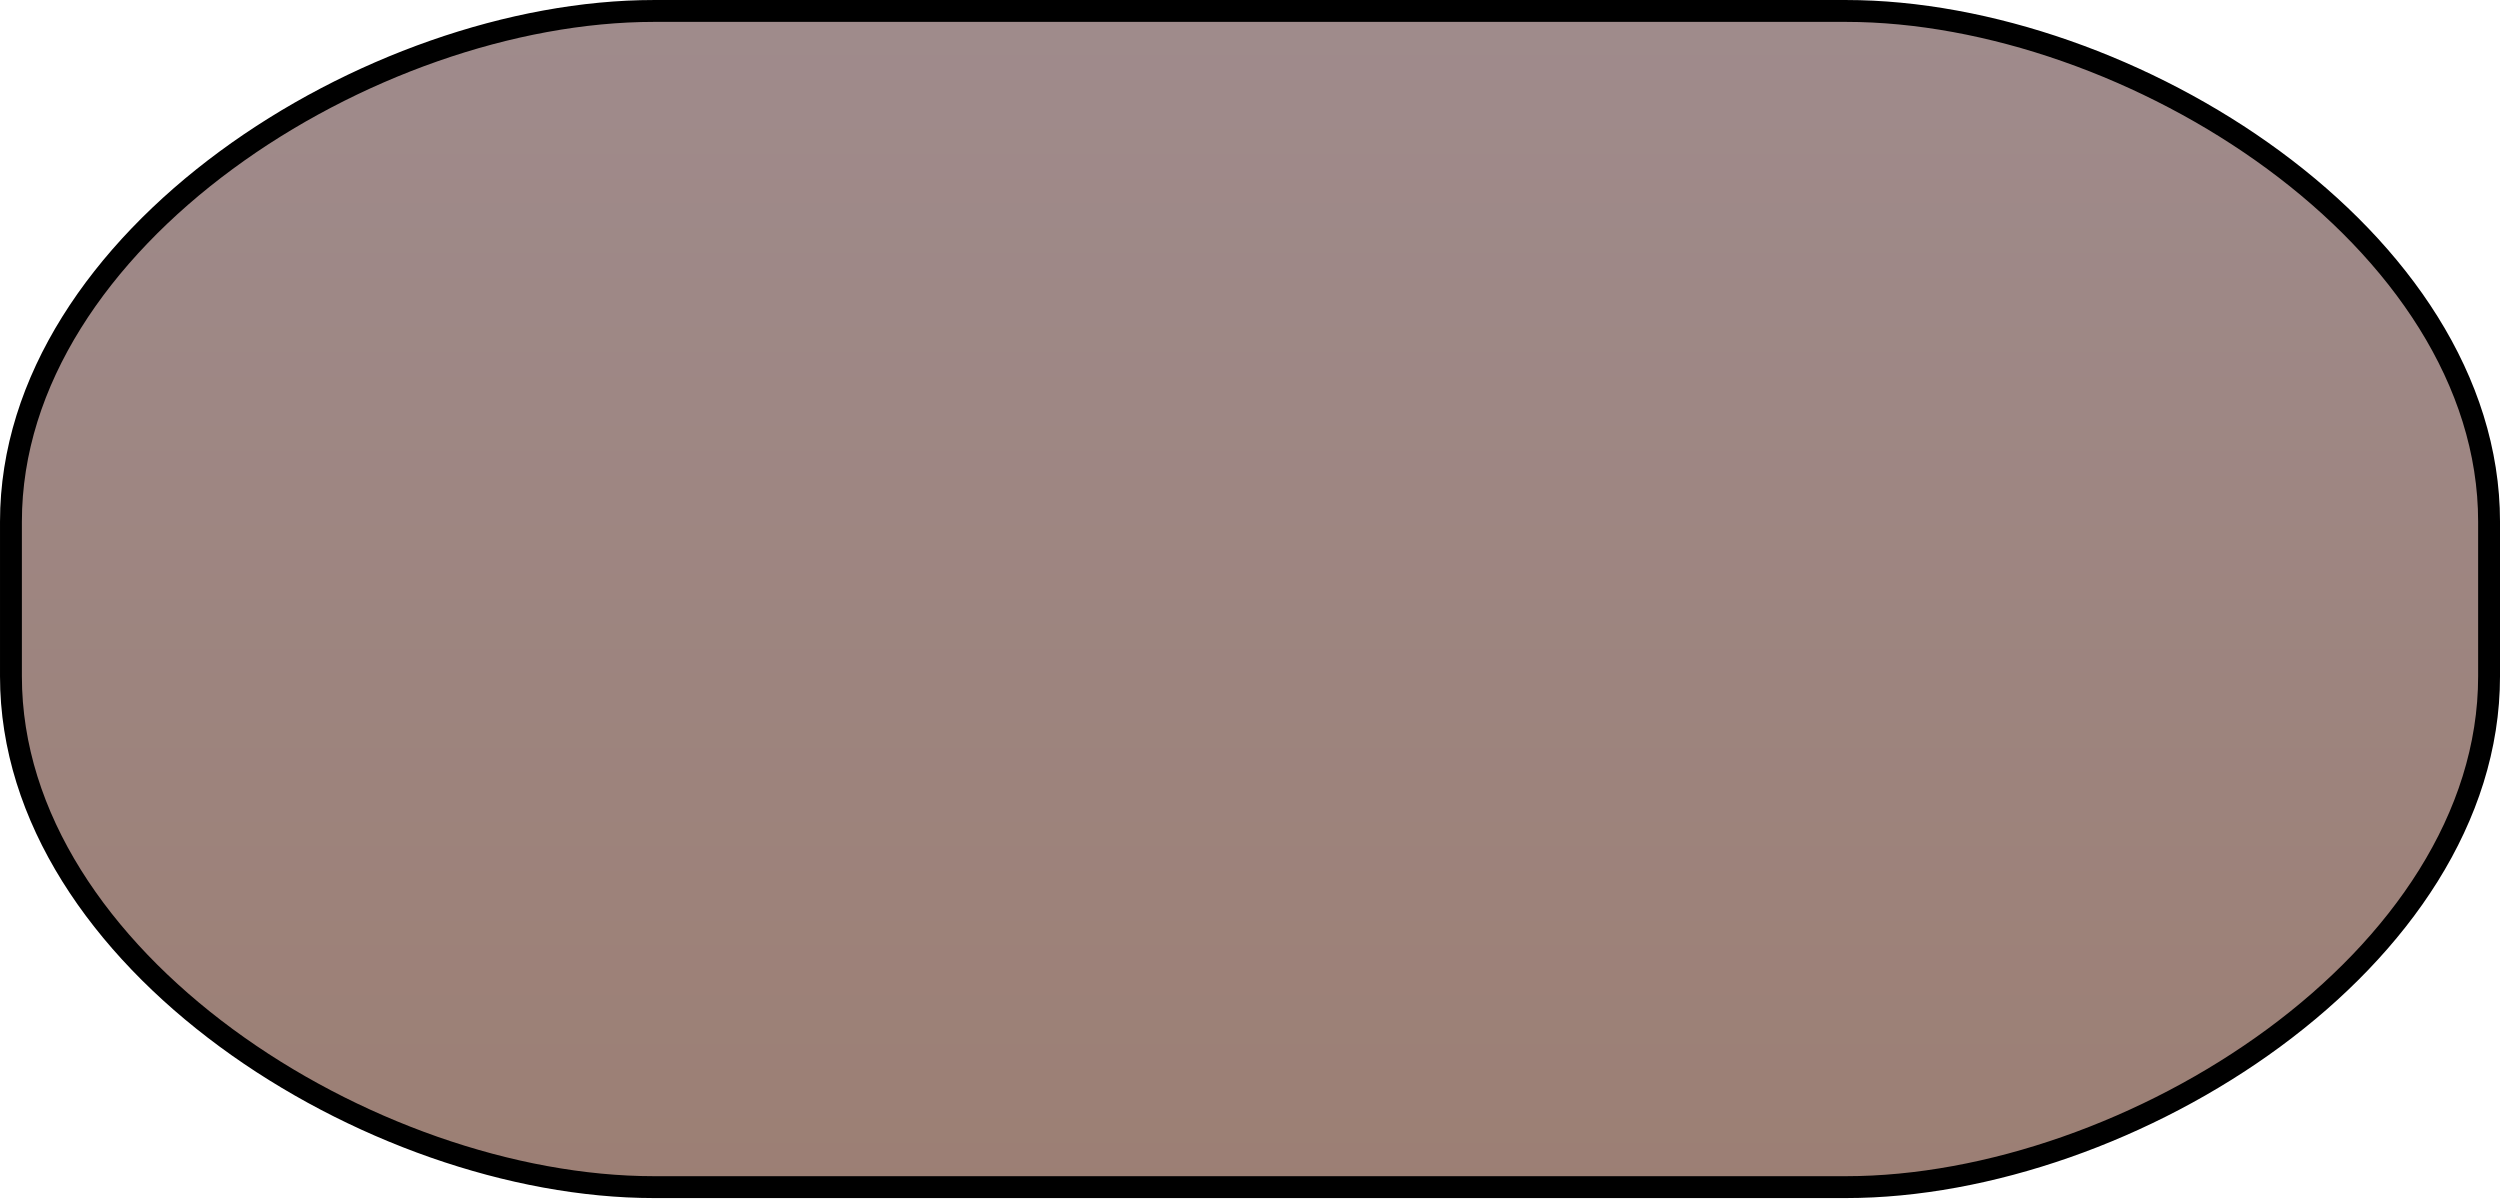
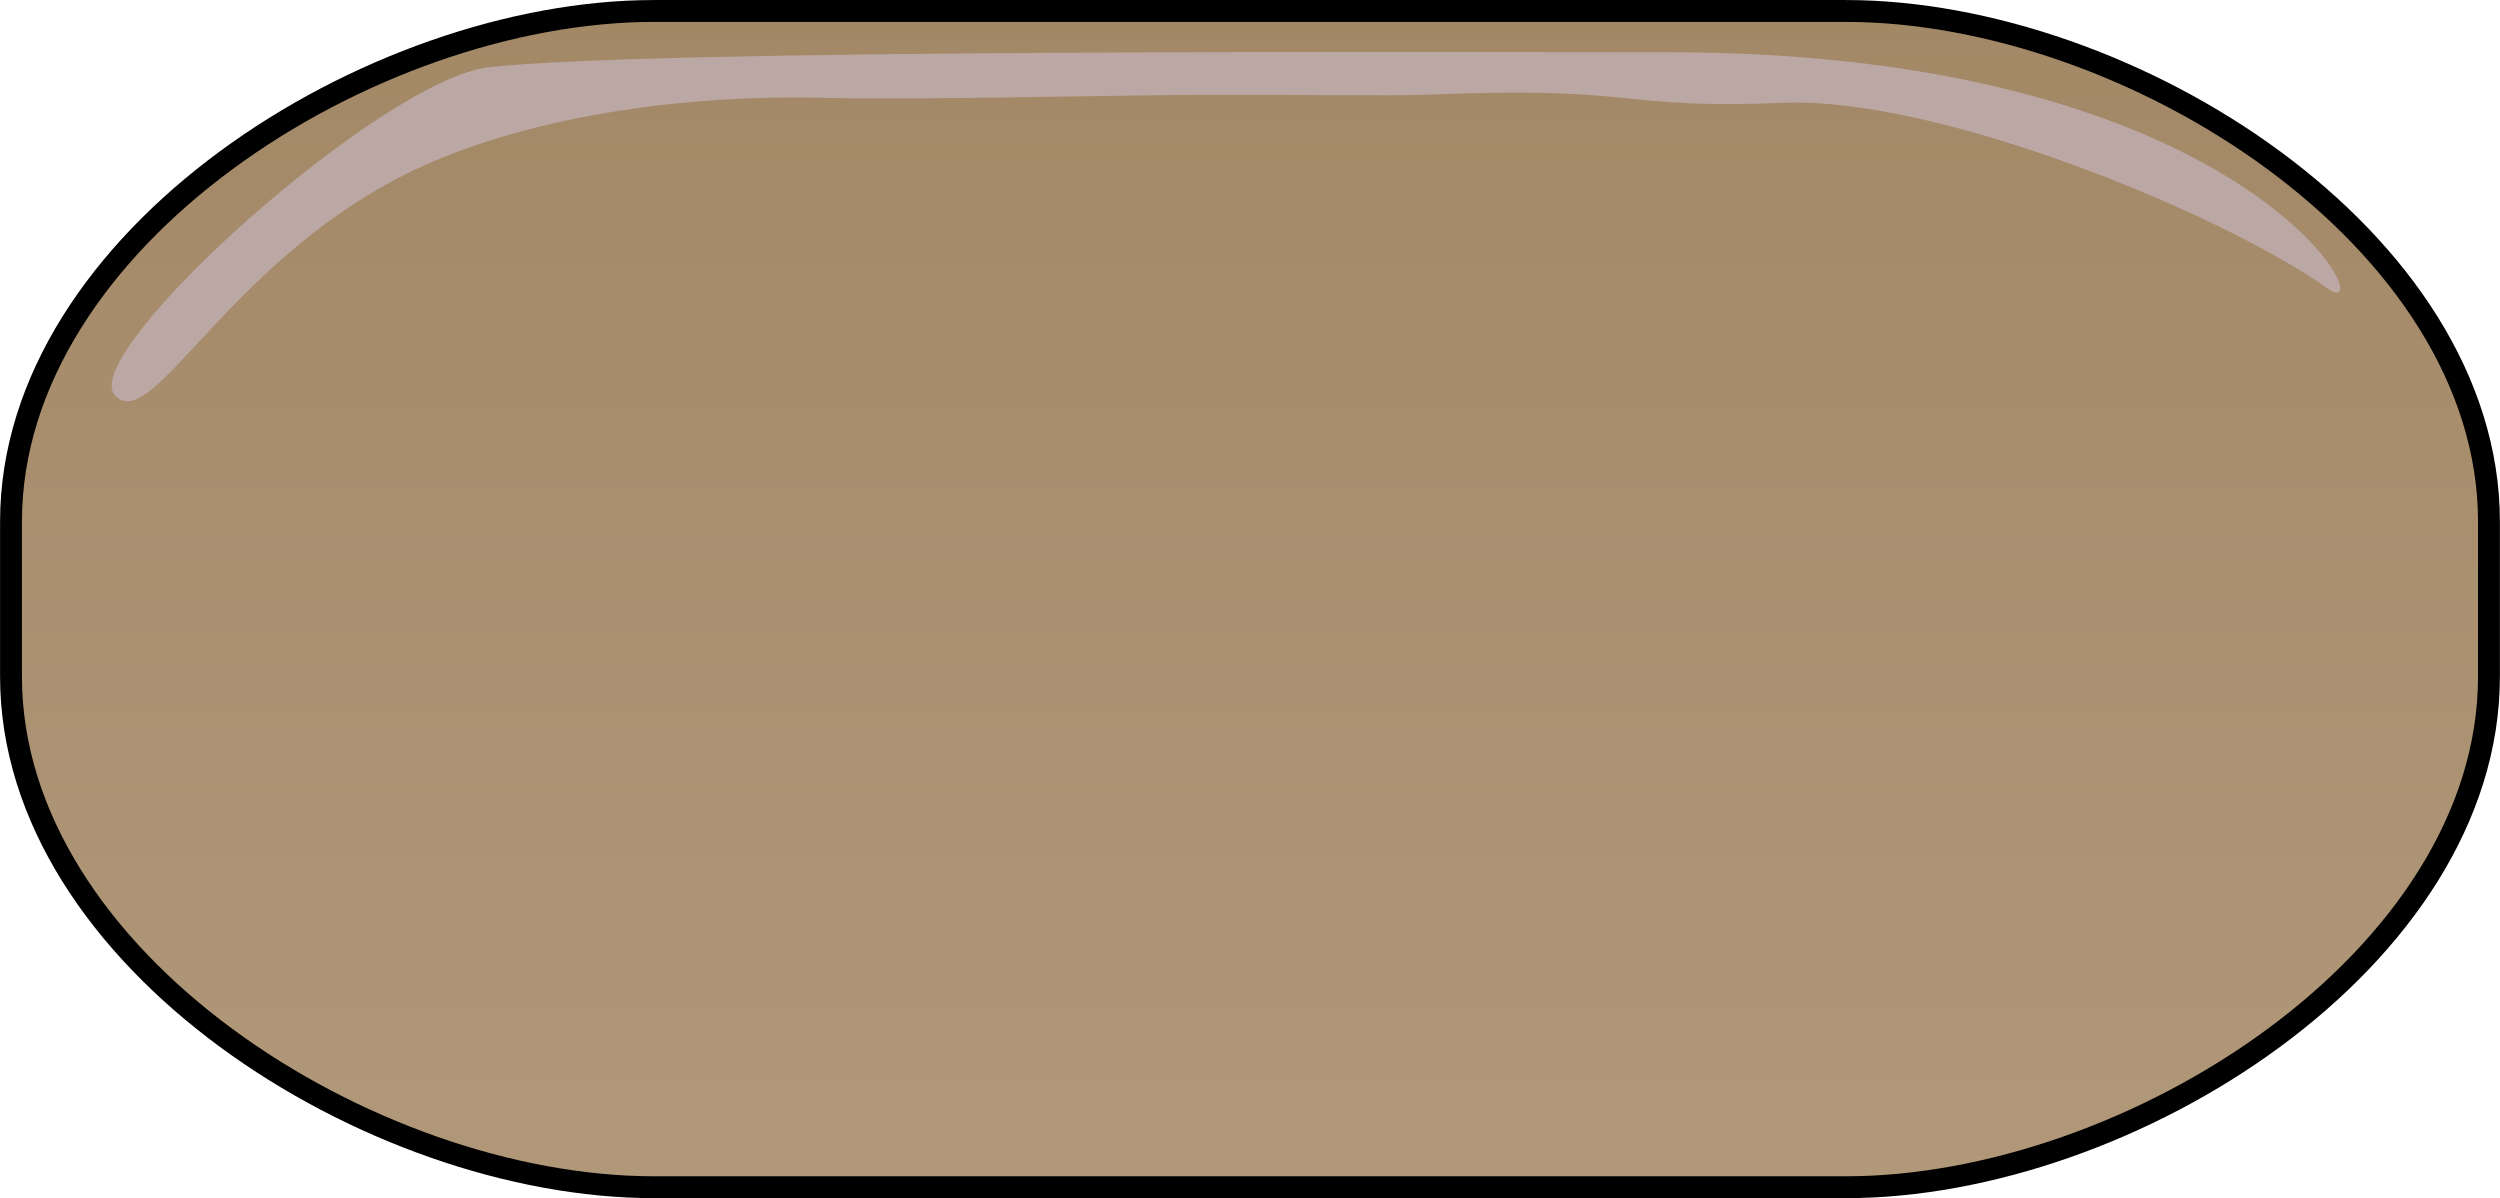
- <svg xmlns="http://www.w3.org/2000/svg" xmlns:xlink="http://www.w3.org/1999/xlink" version="1.1" id="svg1" width="114.281" height="54.767" viewBox="0 0 114.281 54.767">
+ <svg xmlns="http://www.w3.org/2000/svg" xmlns:xlink="http://www.w3.org/1999/xlink" version="1.1" id="svg1" width="16" height="7.667" viewBox="0 0 16 7.667">
  <defs id="defs1">
    <linearGradient id="linearGradient9">
-       <stop style="stop-color:#9f8b8c;stop-opacity:1;" offset="0" id="stop9" />
-       <stop style="stop-color:#9c7f74;stop-opacity:1;" offset="1" id="stop10" />
+       <stop style="stop-color:#b09879;stop-opacity:1;" offset="0" id="stop9" />
+       <stop style="stop-color:#a38866;stop-opacity:1;" offset="1" id="stop10" />
    </linearGradient>
    <clipPath clipPathUnits="userSpaceOnUse" id="clipPath1">
      <path style="fill:none;stroke:#000000" d="m 94.599,570.408 25.855,-31.359 21.459,-10.197 c 0,0 -110.278,0.296 6.443,-0.72 116.721,-1.016 123.311,-5.024 123.311,-5.024 l 224.332,3.86 1645.72,-6.45 8.454,2.823 19.688,10.719 23.413,-1.214 1682.336,-2.632 16.06,4.636 13.859,11.566 9.307,11.615 3.807,11.146 -0.37,34.944 -8.739,812.039 -17.327,640.038 -6.199,262.493 -9.406,6.072 -13.259,2.23 -70.96,0.483 -1058.792,5.158 -560.589,-2.837 -10.02,8.549 -17.532,0.028 -6.545,-0.459 -135.166,-0.43 -7.642,1.983 -487.989,3.715 -1126.365,0.586 -206.271,1.517 -15.863,-10.881 -10.334,-11.202 -9.487,-10.369 -8.676,-21.138 0.72,-6.778 -7.762,-8.831 1.02,-4.484 2.103,-4.573 4.608,-7.409 -0.625,-109.767 -7.138,-4.22 -0.797,-5.825 2.35,-7.505 3.398,-6.457 -0.215,-10.828 -16.459,-911.838 z" id="path2" />
    </clipPath>
    <clipPath clipPathUnits="userSpaceOnUse" id="clipPath7">
      <path id="path7" style="fill:#0000ff;fill-opacity:1;stroke:none;stroke-width:1.892" d="M 94.599,520.519 V 2345.285 H 3918.642 V 520.519 Z m 3.484,5.305 48.104,0.717 -7.92,3.465 -39.107,2.275 z" />
    </clipPath>
    <clipPath clipPathUnits="userSpaceOnUse" id="clipPath8">
      <path style="opacity:0.82;fill:#00ff00;fill-opacity:1;stroke:none" d="m 99.114,581.069 4.655,-17.369 6.841,-10.745 9.715,-12.699 9.141,-7.038 8.794,-2.874 13.819,-4.912 2.27,-0.559 12.222,-0.761 660.766,0.112 1302.896,-1.988 17.035,2.742 12.699,3.425 5.277,3.126 3.989,2.729 2.42,0.544 235.066,-2.088 1094.568,3.266 162.703,-1.425 108.171,-1.706 35.501,-0.783 57.628,-2.607 8.001,0.329 8.912,2.218 9.353,4.136 6.654,5.06 4.723,7.093 4.286,5.815 3.266,9.104 3.298,7.312 0.968,11.496 0.571,17.294 -0.968,427.153 -23.788,1073.317 -0.763,217.083 -7.789,6.669 -8.936,3.066 -16.858,0.649 -15.233,0.596 -1666.703,2.575 -8.308,5.354 -15.65,2.166 -10.665,-2.258 -1.736,-0.631 -134.758,1.899 -3.832,2.512 -7.739,0.426 -373.668,2.001 -1169.32,2.492 -271.301,1.237 -12.806,-7.507 -17.122,-17.187 -11.005,-15.333 -4.478,-17.322 0.05,-5.855 -5.546,-5.728 0.307,-5.421 3.069,-4.294 3.775,-4.091 -2.517,-113.198 -6.352,-5.219 -0.539,-7.694 3.593,-4.438 4.89,-7.784 -4.169,-247.35 -13.357,-674.471 -12.896,-512.034 z" id="path9" />
    </clipPath>
    <clipPath clipPathUnits="userSpaceOnUse" id="clipPath2">
      <path style="opacity:0.82;fill:#00ff00" d="m 2092.755,1264.559 2.676,-6.764 3.557,-6.111 6.014,-4.566 4.733,-3.892 7.729,-1.173 5.802,-0.467 5.827,1.785 5.596,2.8 4.387,2.92 3.869,4.517 1.795,4.005 0.927,2.303 0.429,1.572 0.132,4.995 0.615,38.179 -0.433,28.194 -0.183,2.743 -1.494,3.039 -2.393,4.8 -1.247,1.671 -3.15,3.291 -4.206,3.078 -4.91,2.528 -3.158,0.435 -6.085,0.59 -3.489,-0.044 -4.094,-0.589 -5.481,-2.161 -5.059,-4.188 -3.573,-4.646 -3.204,-4.719 -2.03,-4.366 -0.805,-2.337 0.19,-10.863 z" id="path3" />
    </clipPath>
-     <linearGradient xlink:href="#linearGradient9" id="linearGradient10" x1="425.922" y1="705.847" x2="480.473" y2="705.847" gradientUnits="userSpaceOnUse" gradientTransform="matrix(0,0.9947506,-0.9970369,0,1157.095,255.1977)" />
+     <linearGradient xlink:href="#linearGradient9" id="linearGradient10" x1="425.922" y1="705.847" x2="480.473" y2="705.847" gradientUnits="userSpaceOnUse" gradientTransform="matrix(0,-0.1392707,0.1395908,0,333.6239,719.1258)" />
  </defs>
-   <g id="g1" transform="translate(-396.1996,-678.6325)" style="display:inline">
-     <path id="rect9" style="opacity:1;fill:url(#linearGradient10);stroke:#000000;stroke-width:1;stroke-dasharray:none" d="m 509.981,702.481 v 7.07 c 0,12.935 -16.437,23.348 -29.402,23.348 h -54.477 c -12.965,0 -29.402,-10.413 -29.402,-23.348 v -7.07 c 0,-12.935 16.437,-23.348 29.402,-23.348 h 54.477 c 12.965,0 29.402,10.413 29.402,23.348 z" />
+   <g id="g1" transform="translate(-424.1536,-652.1748)" style="display:inline">
+     <path id="rect9" style="opacity:1;fill:url(#linearGradient10);stroke:#000000;stroke-width:0.14;stroke-dasharray:none" d="m 424.224,656.504 -1e-5,-0.99 c 0,-1.811 2.301,-3.269 4.116,-3.269 l 7.627,10e-6 c 1.815,0 4.116,1.458 4.116,3.269 v 0.99 c 0,1.811 -2.301,3.269 -4.116,3.269 h -7.627 c -1.815,0 -4.116,-1.458 -4.116,-3.269 z" />
+     <path id="path1" style="fill:#000000;fill-opacity:0;stroke:none;stroke-width:0.224;stroke-opacity:1" d="m 429.999,652.619 c 2.272,0 5.899,-0.208 7.728,0.602 1.475,0.653 1.614,2.027 1.614,2.762 0,0.971 0.085,2.289 -2.2,2.997 -1.593,0.493 -5.24,0.481 -6.926,0.481 -4.104,0 -5.735,-1.831 -5.735,-3.478 0,-1.647 1.415,-3.364 5.519,-3.364 z" />
+     <ellipse style="fill:#000000;fill-opacity:0;stroke:none;stroke-opacity:1" id="path6" cx="582.379" cy="734.936" rx="39.05" ry="47.605" />
+     <path id="path8" style="fill:#bba7a4;fill-opacity:1;stroke:#000000;stroke-width:0;stroke-dasharray:none" d="m 429.425,652.801 c 0.566,0.014 1.747,-0.014 2.256,-0.018 0.724,-0.005 1.361,0.008 1.637,-0.003 1.333,-0.056 1.199,0.097 2.241,0.053 1.005,-0.043 2.831,0.717 3.491,1.188 0.37,0.264 -0.431,-1.512 -4.223,-1.512 -1.496,0 -6.501,-0.022 -7.544,0.096 -0.687,0.078 -2.614,1.813 -2.398,2.095 0.23,0.273 0.703,-0.818 1.846,-1.401 0.677,-0.345 1.689,-0.523 2.694,-0.498 z" />
  </g>
</svg>
